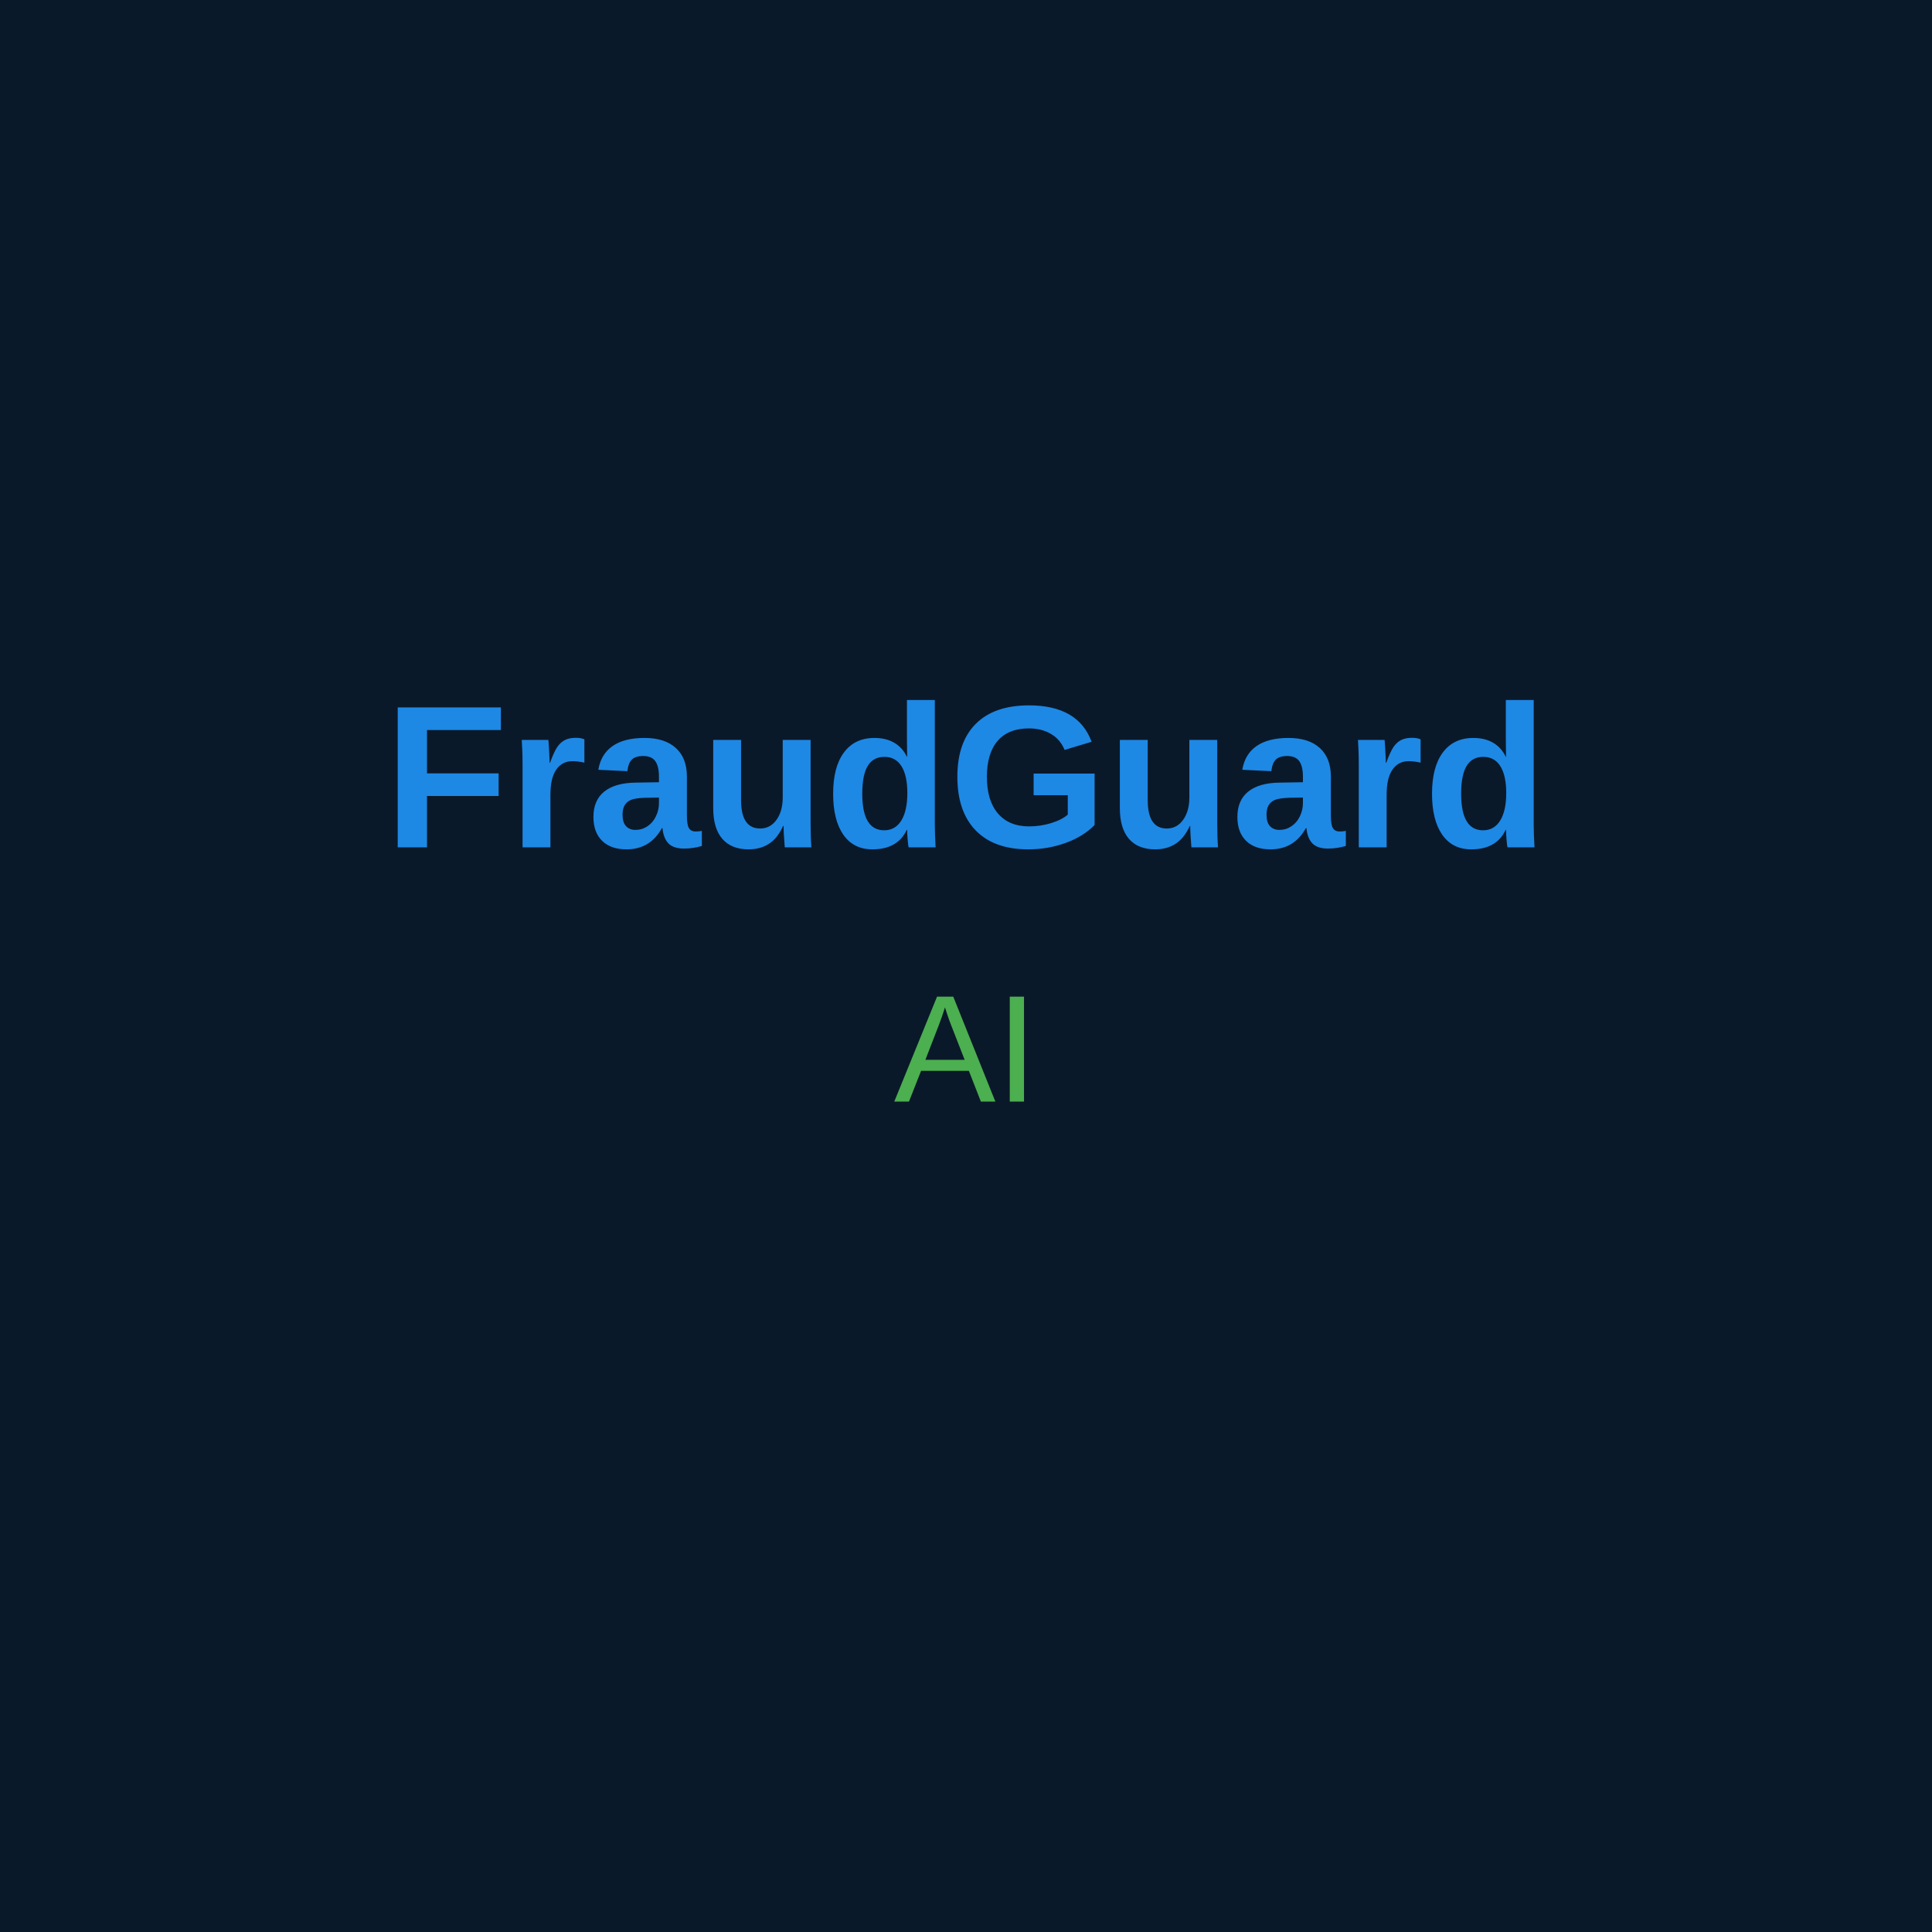
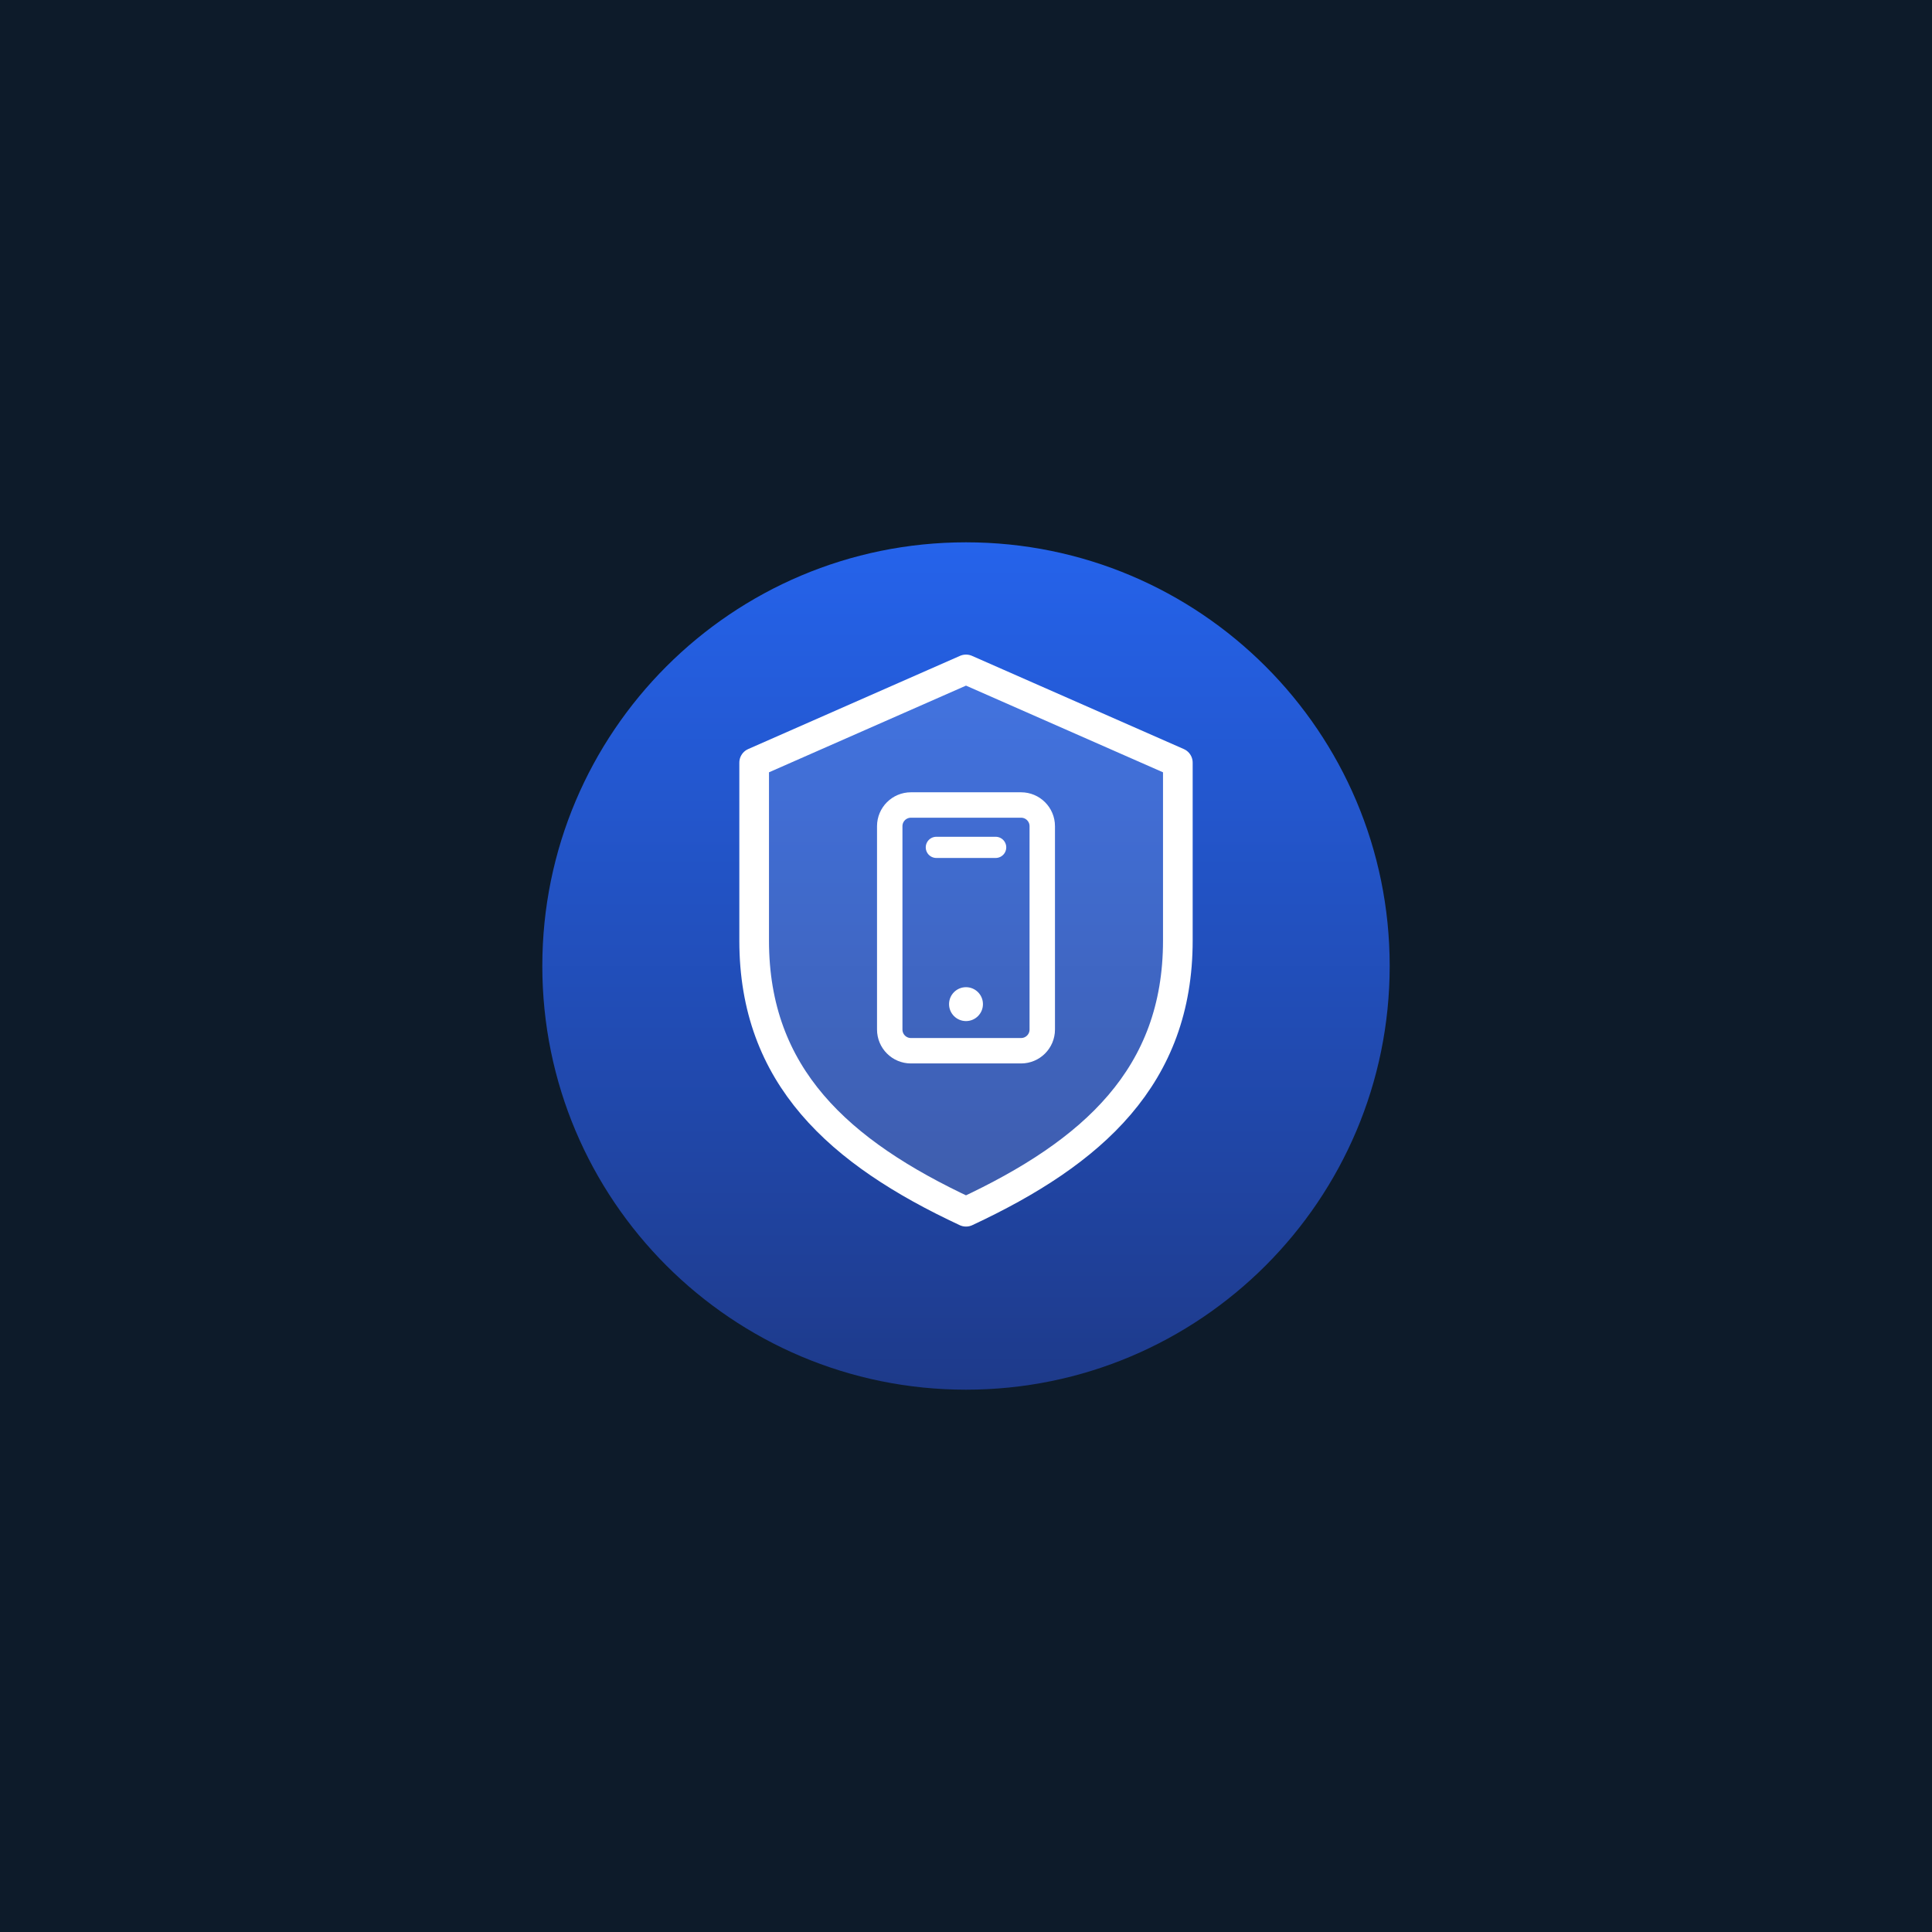
<svg xmlns="http://www.w3.org/2000/svg" width="456" height="456" viewBox="0 0 456 456" fill="none">
-   <rect width="456" height="456" fill="#0A1929" />
-   <text x="228" y="200" font-family="Arial" font-size="48" fill="#1E88E5" text-anchor="middle" font-weight="bold">FraudGuard</text>
-   <text x="228" y="260" font-family="Arial" font-size="36" fill="#4CAF50" text-anchor="middle">AI</text>
+   <rect width="456" height="456" fill="#0D1B2A" />
+   <defs>
+     <linearGradient id="cg" x1="228" y1="128" x2="228" y2="328" gradientUnits="userSpaceOnUse">
+       <stop offset="0" stop-color="#2563EB" />
+       <stop offset="1" stop-color="#1E3A8A" />
+     </linearGradient>
+   </defs>
+   <circle cx="228" cy="228" r="100" fill="url(#cg)" />
+   <path d="M228 158 L278 180 L278 222 C278 254 258 272 228 286 C198 272 178 254 178 222 L178 180 Z" fill="rgba(255,255,255,0.14)" stroke="white" stroke-width="7" stroke-linejoin="round" />
+   <rect x="210" y="190" width="36" height="58" rx="5" fill="none" stroke="white" stroke-width="6" />
+   <line x1="221" y1="200" x2="235" y2="200" stroke="white" stroke-width="5" stroke-linecap="round" />
+   <circle cx="228" cy="237" r="4" fill="white" />
</svg>
